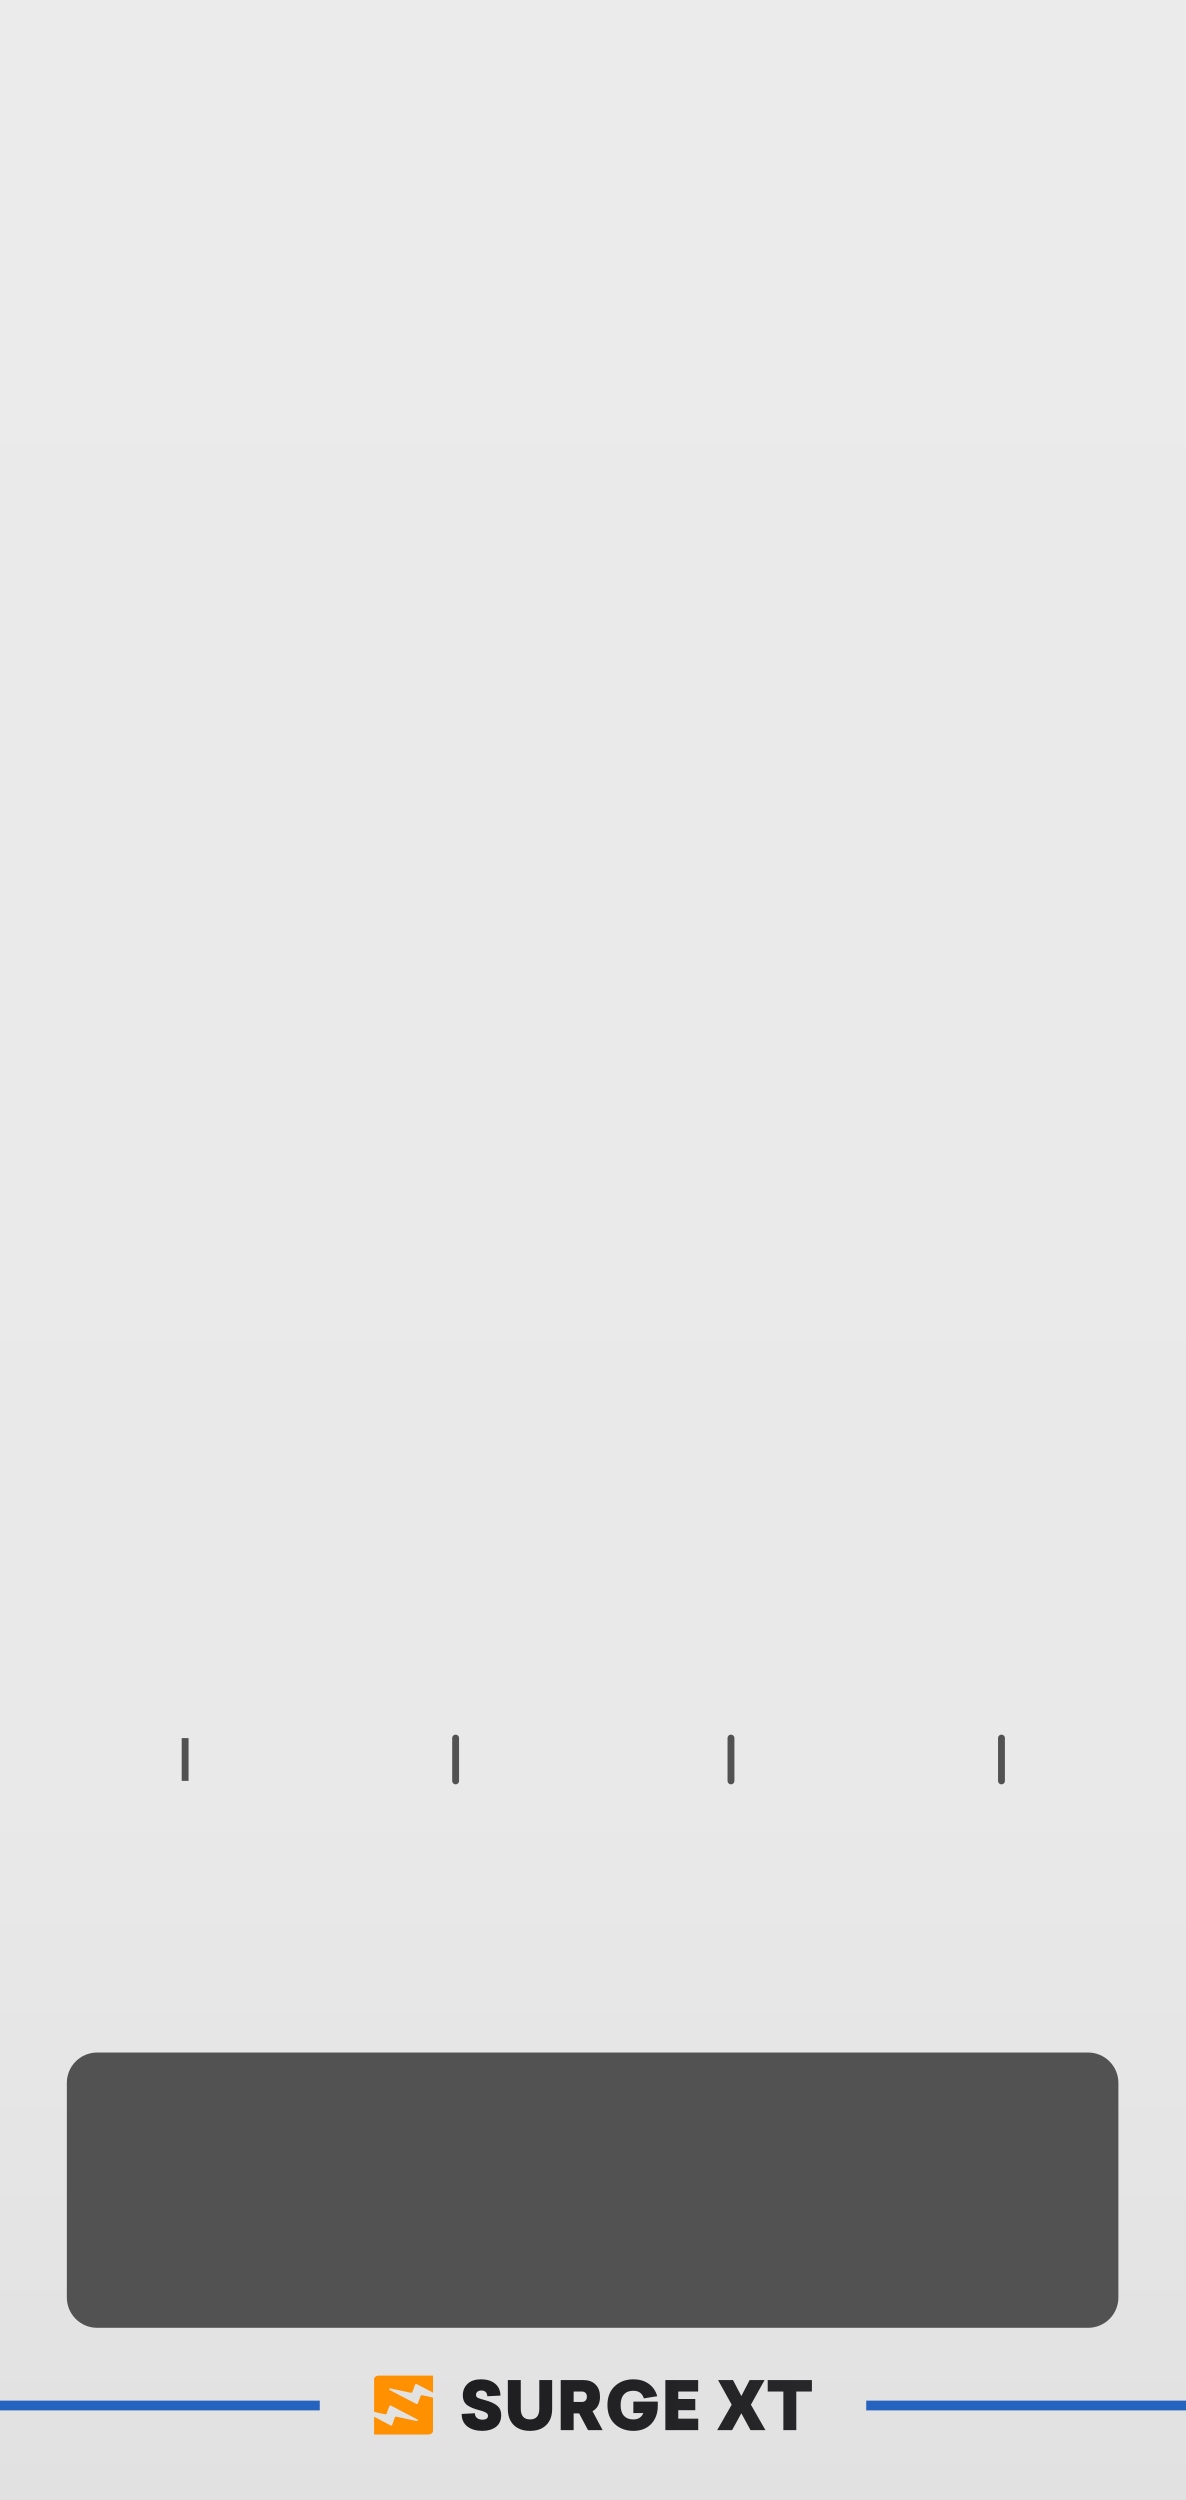
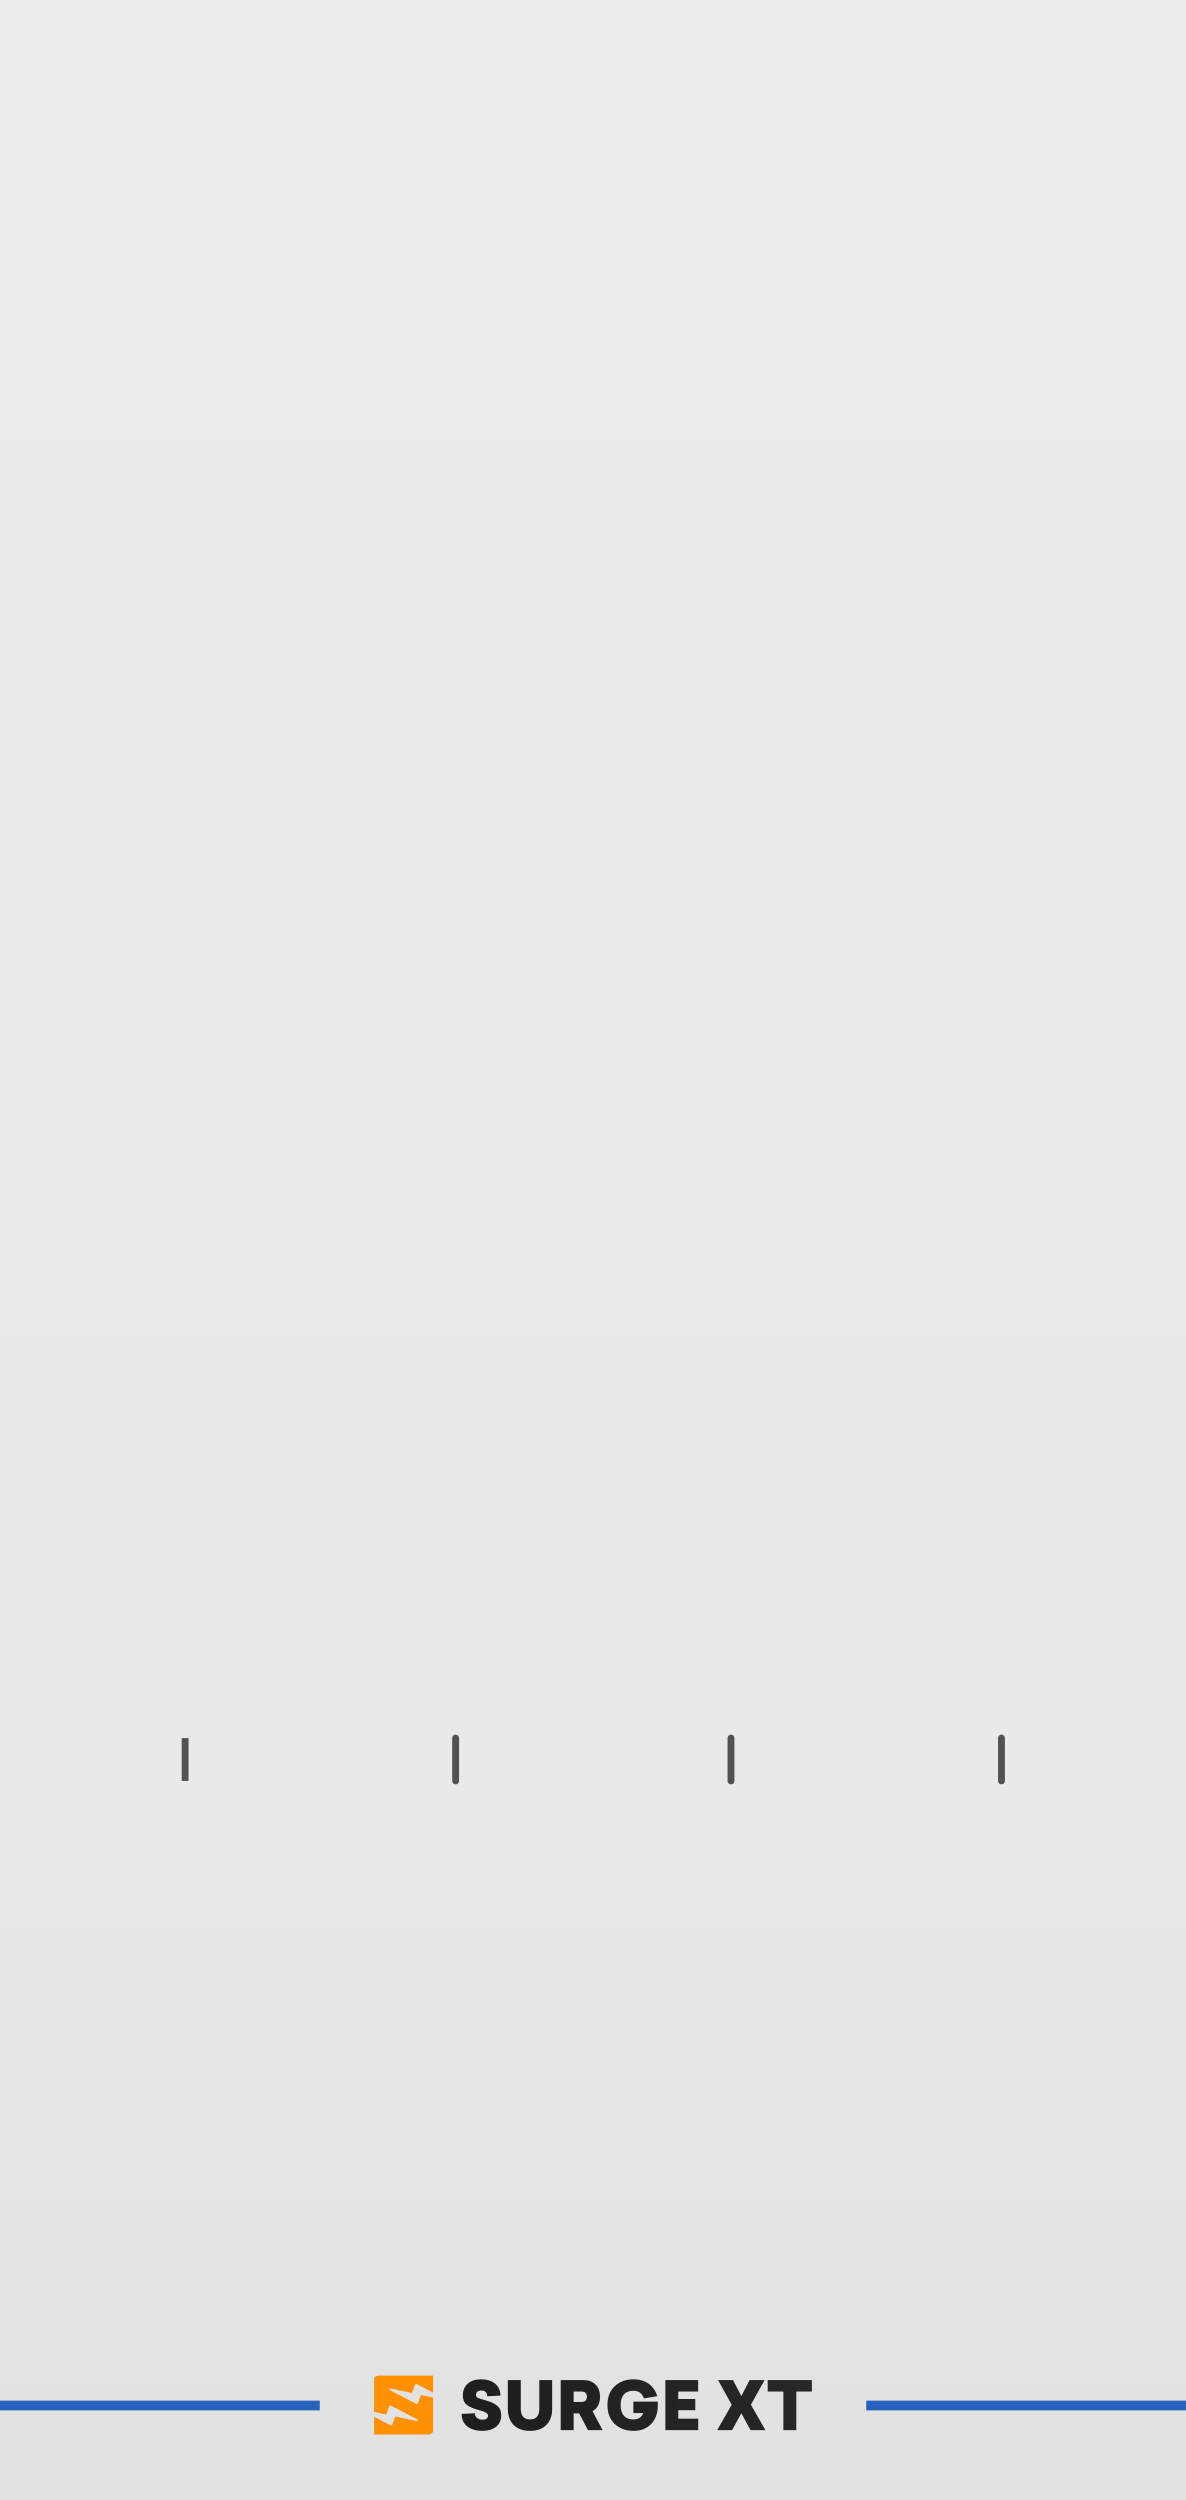
<svg xmlns="http://www.w3.org/2000/svg" version="1.1" viewBox="0 0 230.4 485.669" height="128.5mm" width="60.96mm" data-name="Layer 2" id="Layer_2">
  <defs id="defs1088">
    <linearGradient gradientUnits="userSpaceOnUse" y2="364.252" x2="86.4" y1="0" x1="86.4" id="linear-gradient">
      <stop id="stop1074" stop-color="#ebebeb" offset="0" />
      <stop id="stop1076" stop-color="#e9e9e9" offset="0.714" />
      <stop id="stop1078" stop-color="#e2e2e2" offset="0.971" />
      <stop id="stop1080" stop-color="#e1e1e1" offset="1" />
    </linearGradient>
    <linearGradient gradientUnits="userSpaceOnUse" y2="350.424" x2="118.293" y1="350.424" x1="67.27" id="linear-gradient-2">
      <stop id="stop1083" stop-color="#1e1e20" offset="0" />
      <stop id="stop1085" stop-color="#272729" offset="1" />
    </linearGradient>
  </defs>
  <g transform="scale(1.333333)" id="PANELS">
    <rect y="0" x="0" id="rect1090" style="fill:url(#linear-gradient)" height="364.252" width="172.8" />
-     <rect id="rect1092" style="fill:#525252" ry="4.419" rx="4.419" height="40.11" width="153.211" y="299.055" x="9.739" />
    <rect id="rect1106" style="fill:#2663be" height="1.42" width="46.59" y="349.774" x="126.21" />
    <rect x="0" id="rect1108" style="fill:#2663be" height="1.42" width="46.59" y="349.774" />
    <path id="path1110" style="fill:url(#linear-gradient-2)" d="m 72.918,349.039 -1.922,0.098 c 0,-0.26 -0.076,-0.465 -0.229,-0.615 -0.153,-0.15 -0.366,-0.224 -0.639,-0.224 -0.234,0 -0.421,0.057 -0.561,0.171 -0.14,0.114 -0.21,0.271 -0.21,0.473 0,0.182 0.081,0.322 0.244,0.419 0.176,0.091 0.497,0.195 0.966,0.312 0.852,0.228 1.474,0.506 1.868,0.834 0.393,0.328 0.59,0.782 0.59,1.361 0,0.767 -0.257,1.346 -0.771,1.736 -0.52,0.384 -1.177,0.575 -1.97,0.575 -0.904,0 -1.635,-0.215 -2.195,-0.644 -0.553,-0.436 -0.826,-1.044 -0.819,-1.824 l 1.922,-0.098 c -0.006,0.28 0.093,0.506 0.297,0.678 0.205,0.172 0.47,0.258 0.795,0.258 0.546,0 0.819,-0.195 0.819,-0.585 0,-0.169 -0.094,-0.314 -0.283,-0.434 -0.189,-0.12 -0.507,-0.239 -0.956,-0.356 -0.715,-0.176 -1.281,-0.4 -1.697,-0.673 -0.488,-0.319 -0.732,-0.819 -0.732,-1.502 0,-0.676 0.228,-1.232 0.683,-1.668 0.462,-0.442 1.118,-0.663 1.97,-0.663 0.845,0 1.528,0.211 2.048,0.634 0.507,0.416 0.767,0.995 0.78,1.736 z m 19.362,0.878 h 3.56 v 0.605 c 0,1.086 -0.319,1.967 -0.956,2.643 -0.637,0.676 -1.499,1.014 -2.585,1.014 -1.112,0 -2.026,-0.338 -2.741,-1.014 -0.702,-0.67 -1.053,-1.583 -1.053,-2.741 0,-1.157 0.351,-2.071 1.053,-2.741 0.715,-0.676 1.629,-1.014 2.741,-1.014 0.865,0 1.603,0.216 2.214,0.649 0.611,0.432 1.027,1.036 1.249,1.809 l -1.951,0.322 c -0.234,-0.741 -0.745,-1.112 -1.531,-1.112 -0.598,0 -1.057,0.176 -1.375,0.527 -0.319,0.351 -0.478,0.871 -0.478,1.561 0,0.689 0.159,1.21 0.478,1.561 0.319,0.351 0.777,0.527 1.375,0.527 0.722,0 1.206,-0.309 1.453,-0.927 h -1.453 v -1.668 z m -13.704,-3.141 h 1.873 v 4.194 c 0,1.008 -0.286,1.795 -0.858,2.36 -0.566,0.566 -1.353,0.849 -2.36,0.849 -1.014,0 -1.808,-0.283 -2.38,-0.849 -0.572,-0.566 -0.858,-1.353 -0.858,-2.36 v -4.194 h 1.883 v 4.165 c 0,1.047 0.452,1.57 1.356,1.57 0.897,0 1.346,-0.523 1.346,-1.57 z m 7.101,7.296 h 2.126 l -1.473,-2.76 c 0.728,-0.41 1.092,-1.112 1.092,-2.107 0,-0.754 -0.218,-1.348 -0.654,-1.78 -0.436,-0.432 -1.027,-0.649 -1.775,-0.649 h -3.297 v 7.296 h 1.883 v -2.439 h 0.8 l 1.297,2.439 z m 16.045,-5.628 v -1.668 h -4.779 v 7.296 h 4.789 v -1.668 h -2.907 v -1.239 h 2.478 v -1.629 h -2.478 v -1.092 h 2.897 z m 9.676,-1.668 -1.99,3.59 2.117,3.707 h -2.175 l -1.336,-2.458 -1.346,2.458 h -2.175 l 2.117,-3.707 -1.99,-3.59 h 2.175 l 1.219,2.331 1.21,-2.331 h 2.175 z m 6.896,1.668 v -1.668 h -6.438 v 1.668 h 2.282 v 5.628 h 1.883 v -5.628 h 2.273 z m -34.715,1.522 v -1.522 h 1.19 c 0.234,0 0.416,0.068 0.546,0.205 0.13,0.137 0.195,0.322 0.195,0.556 0,0.234 -0.065,0.419 -0.195,0.556 -0.13,0.137 -0.312,0.205 -0.546,0.205 h -1.19 z" />
    <g id="Favicon">
      <path style="fill:#ff9000" d="m 60.727,347.377 2.369,1.232 v -2.479 h -7.915 c -0.374,0 -0.674,0.228 -0.674,0.512 v 4.777 l 1.621,0.348 c 0.085,0.018 0.169,-0.021 0.196,-0.082 l 0.404,-1.112 c 0.027,-0.079 0.15,-0.114 0.243,-0.067 l 3.878,2.029 c 0.146,0.076 0.039,0.252 -0.131,0.214 l -2.989,-0.635 c -0.085,-0.018 -0.173,0.021 -0.193,0.085 l -0.397,1.112 c -0.027,0.079 -0.154,0.114 -0.243,0.067 l -2.392,-1.259 v 2.599 h 7.861 c 0.401,0 0.724,-0.249 0.724,-0.55 v -4.845 l -1.602,-0.34 c -0.085,-0.018 -0.169,0.021 -0.193,0.082 l -0.416,1.115 c -0.031,0.079 -0.15,0.111 -0.243,0.067 l -3.882,-2.032 c -0.146,-0.076 -0.039,-0.252 0.131,-0.214 l 2.989,0.635 c 0.085,0.018 0.169,-0.021 0.193,-0.082 l 0.416,-1.115 c 0.031,-0.076 0.15,-0.111 0.243,-0.064 v 0 z" id="Logo" />
    </g>
  </g>
  <g transform="scale(1.333333)" data-name="Labels Modern (outline)" id="Labels_Modern__outline_">
    <line id="line1351" style="fill:none;stroke:#525252;stroke-miterlimit:10" y2="259.478" x2="26.974" y1="253.242" x1="26.974" />
    <line id="line1353" style="fill:none;stroke:#525252;stroke-linecap:round;stroke-miterlimit:10" y2="259.478" x2="66.385" y1="253.242" x1="66.385" />
    <line id="line1355" style="fill:none;stroke:#525252;stroke-linecap:round;stroke-miterlimit:10" y2="259.478" x2="106.504" y1="253.242" x1="106.504" />
    <line id="line1357" style="fill:none;stroke:#525252;stroke-linecap:round;stroke-miterlimit:10" y2="259.478" x2="145.916" y1="253.242" x1="145.916" />
  </g>
</svg>
